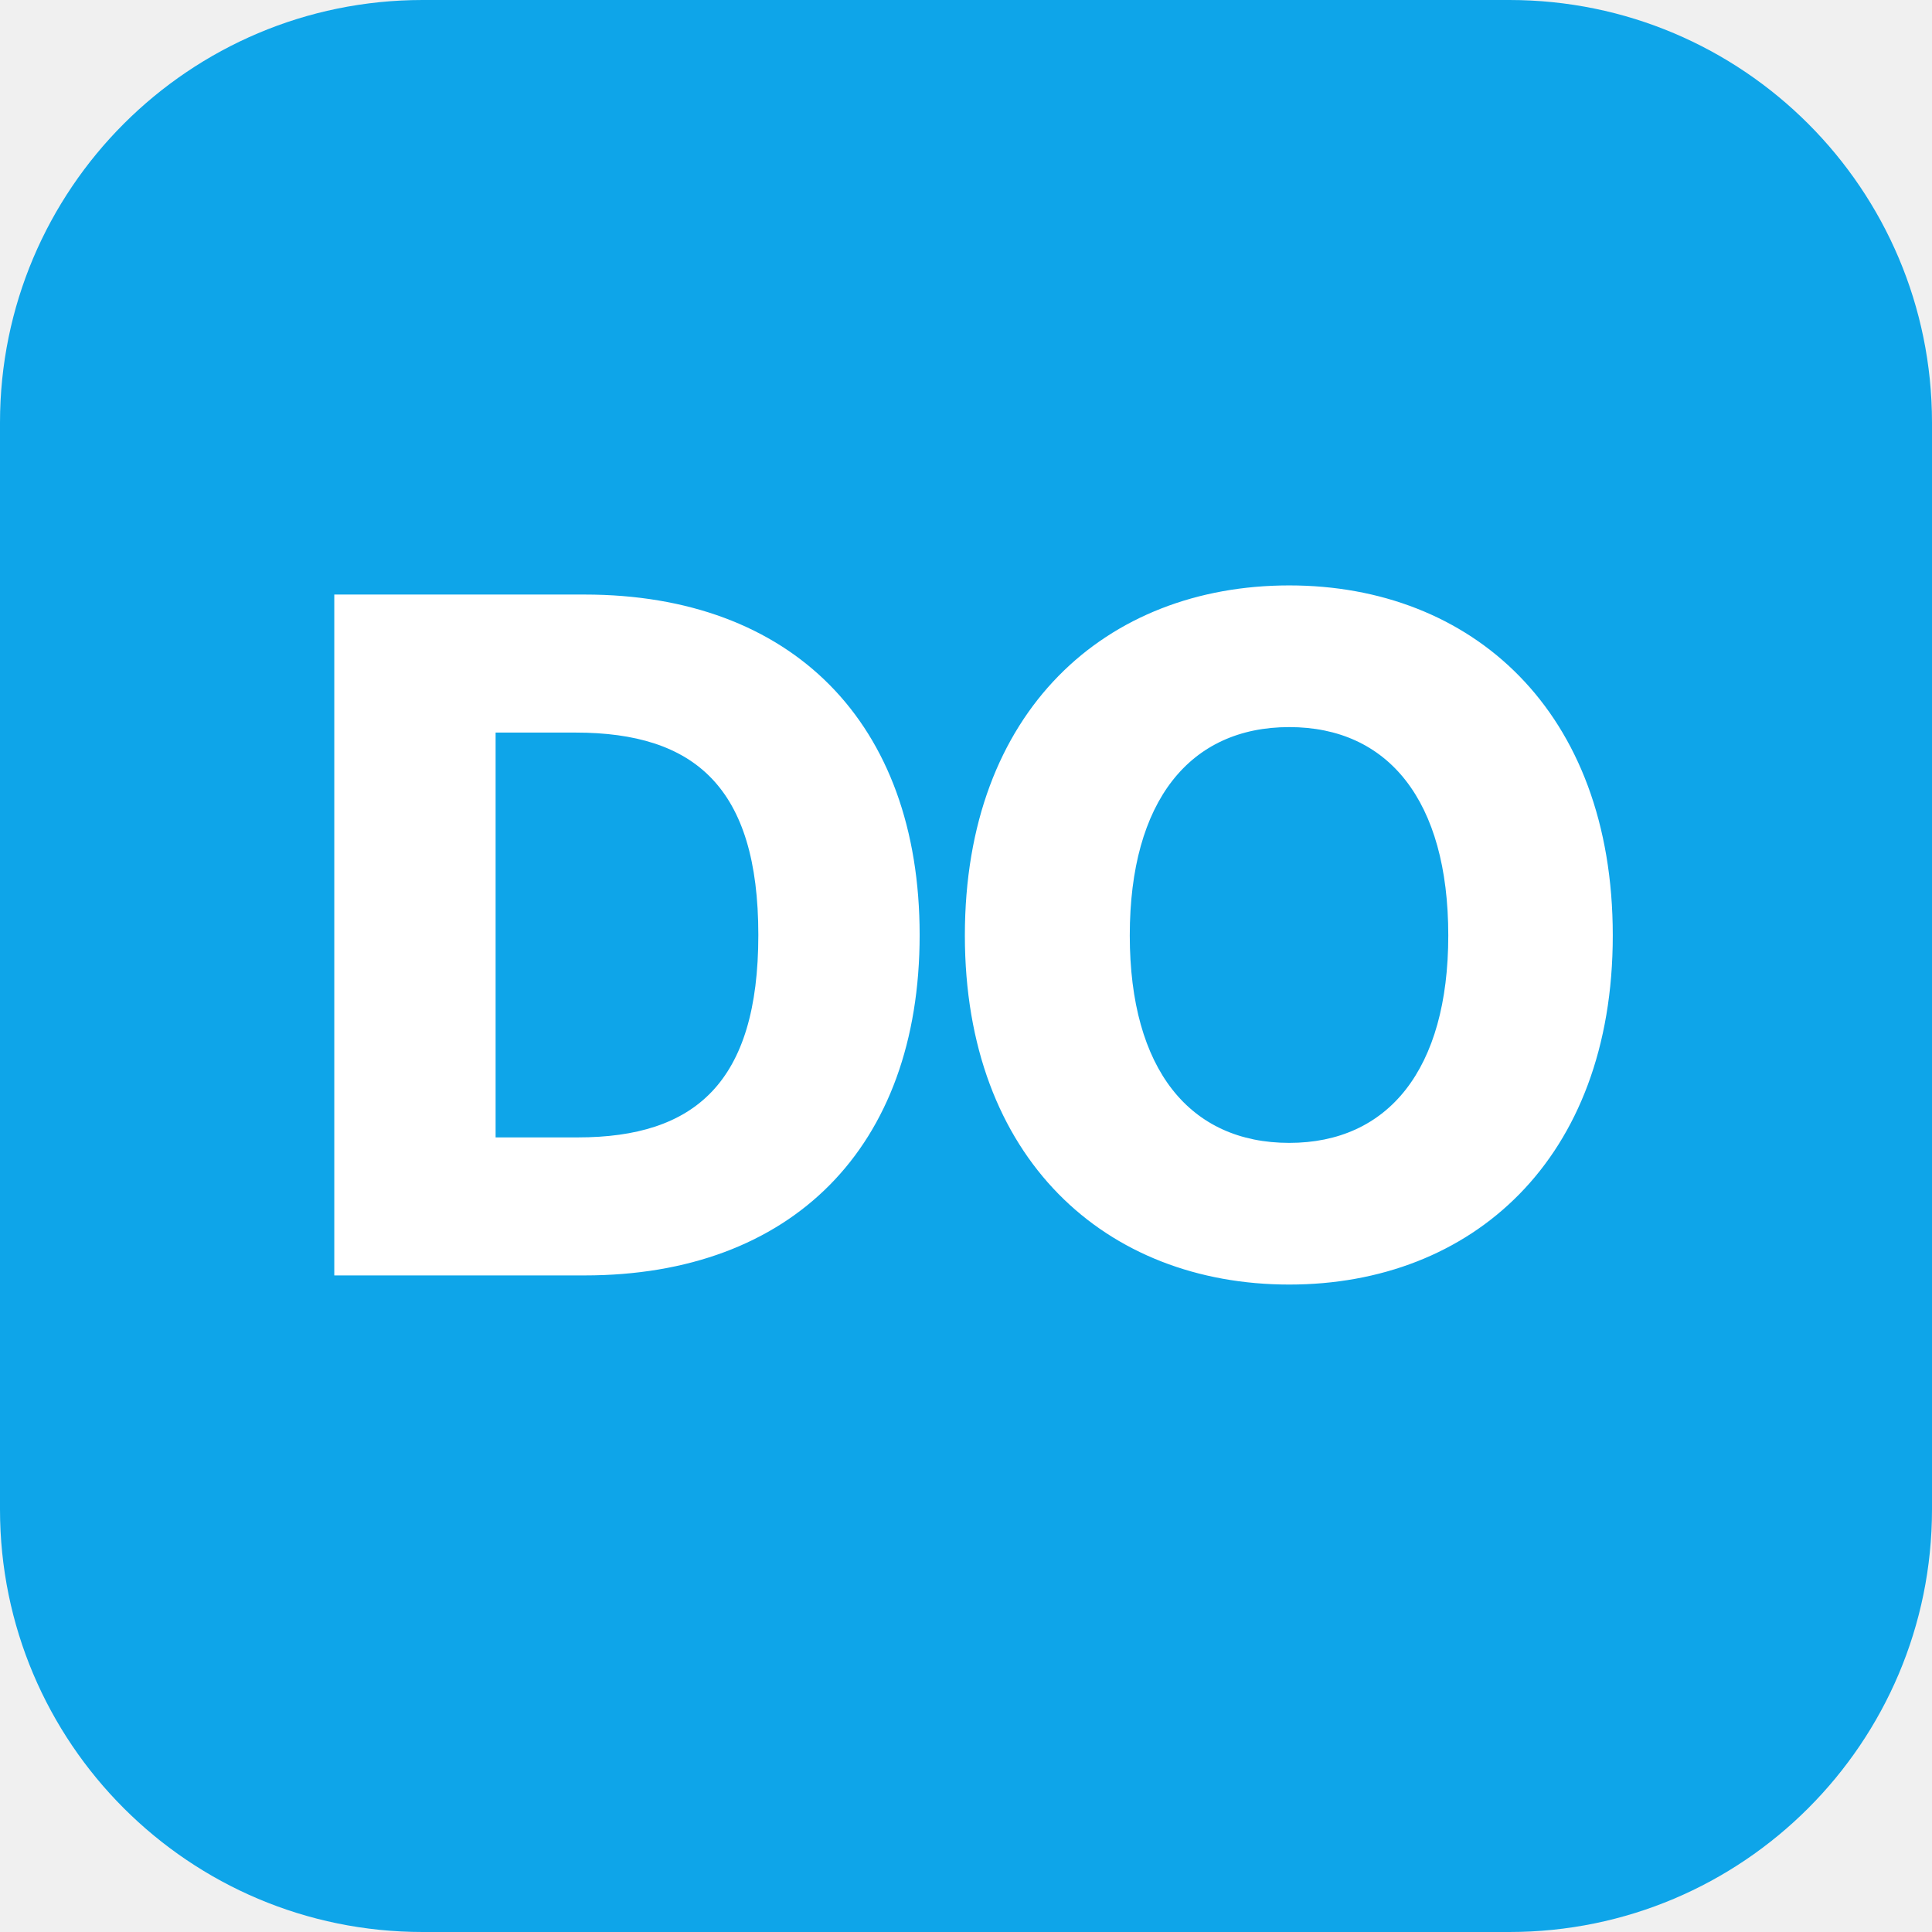
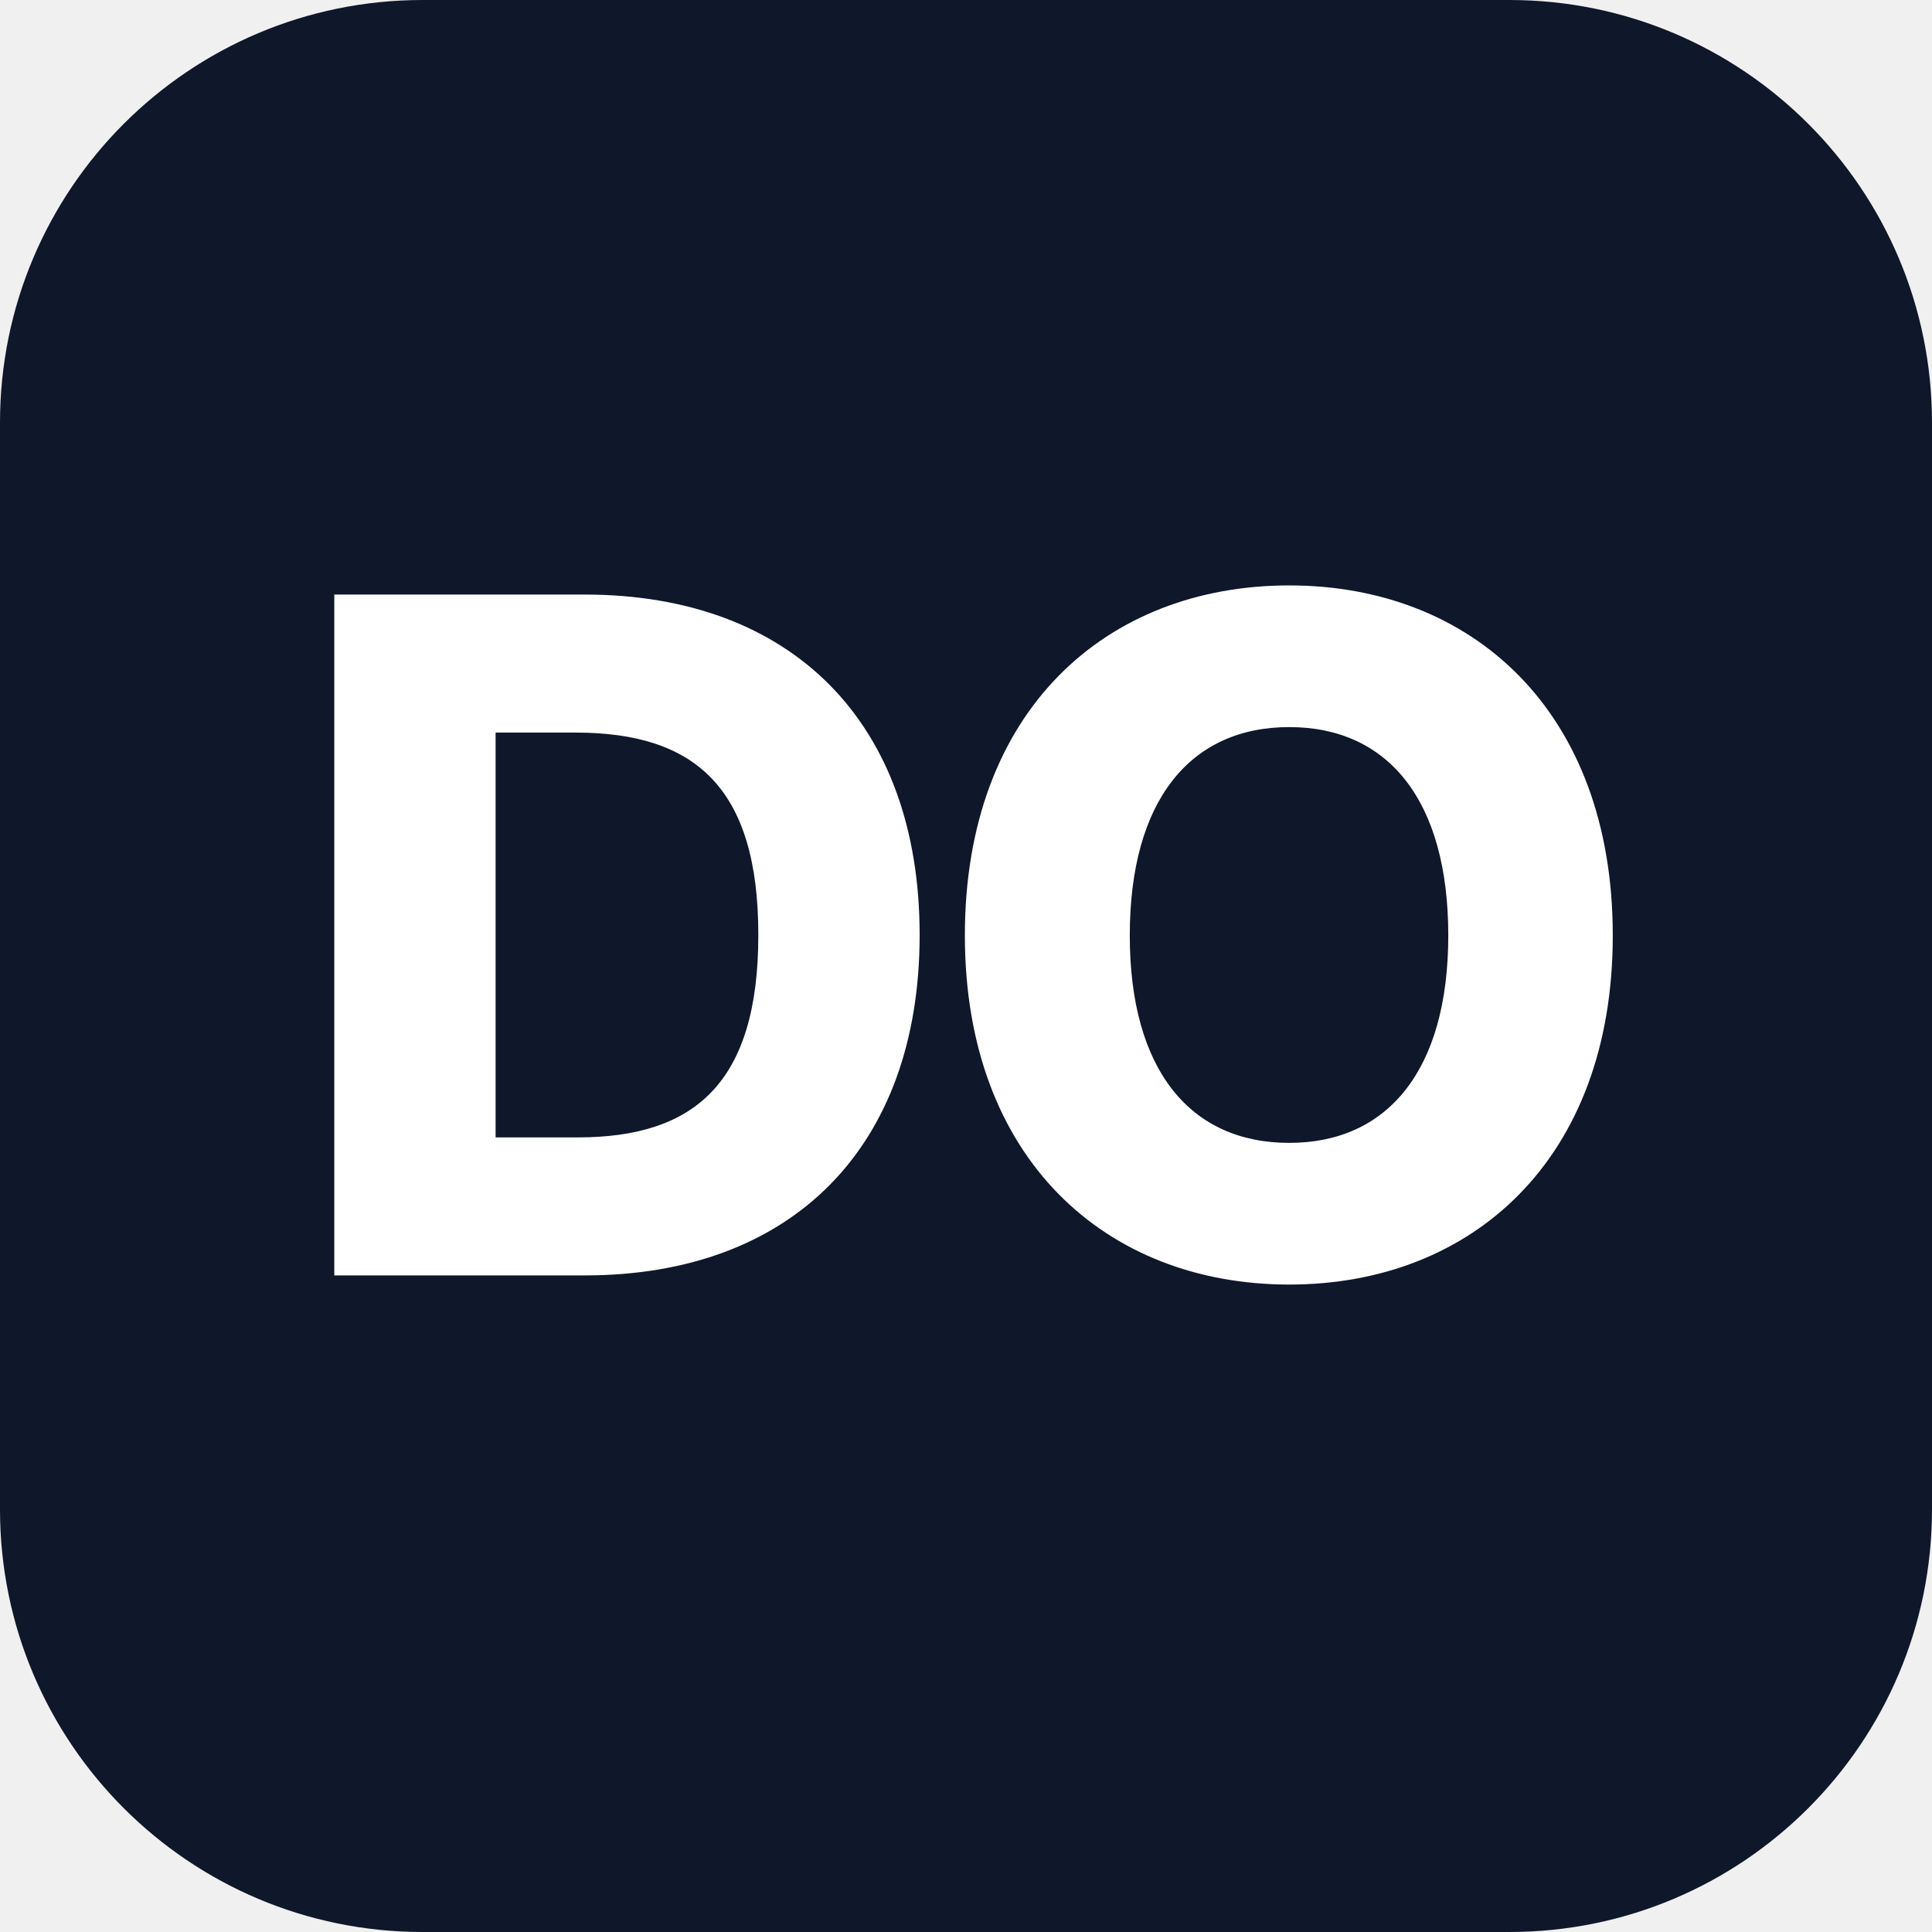
<svg xmlns="http://www.w3.org/2000/svg" width="512" height="512" viewBox="0 0 512 512">
-   <rect width="512" height="512" rx="112" fill="#0ea5e9" />
+   <rect width="512" height="512" rx="112" fill="#0f172a" />
  <text x="256" y="338" font-family="Inter, ui-sans-serif, system-ui, -apple-system, sans-serif" font-weight="800" font-size="248" fill="white" text-anchor="middle" letter-spacing="-8">DO</text>
</svg>
